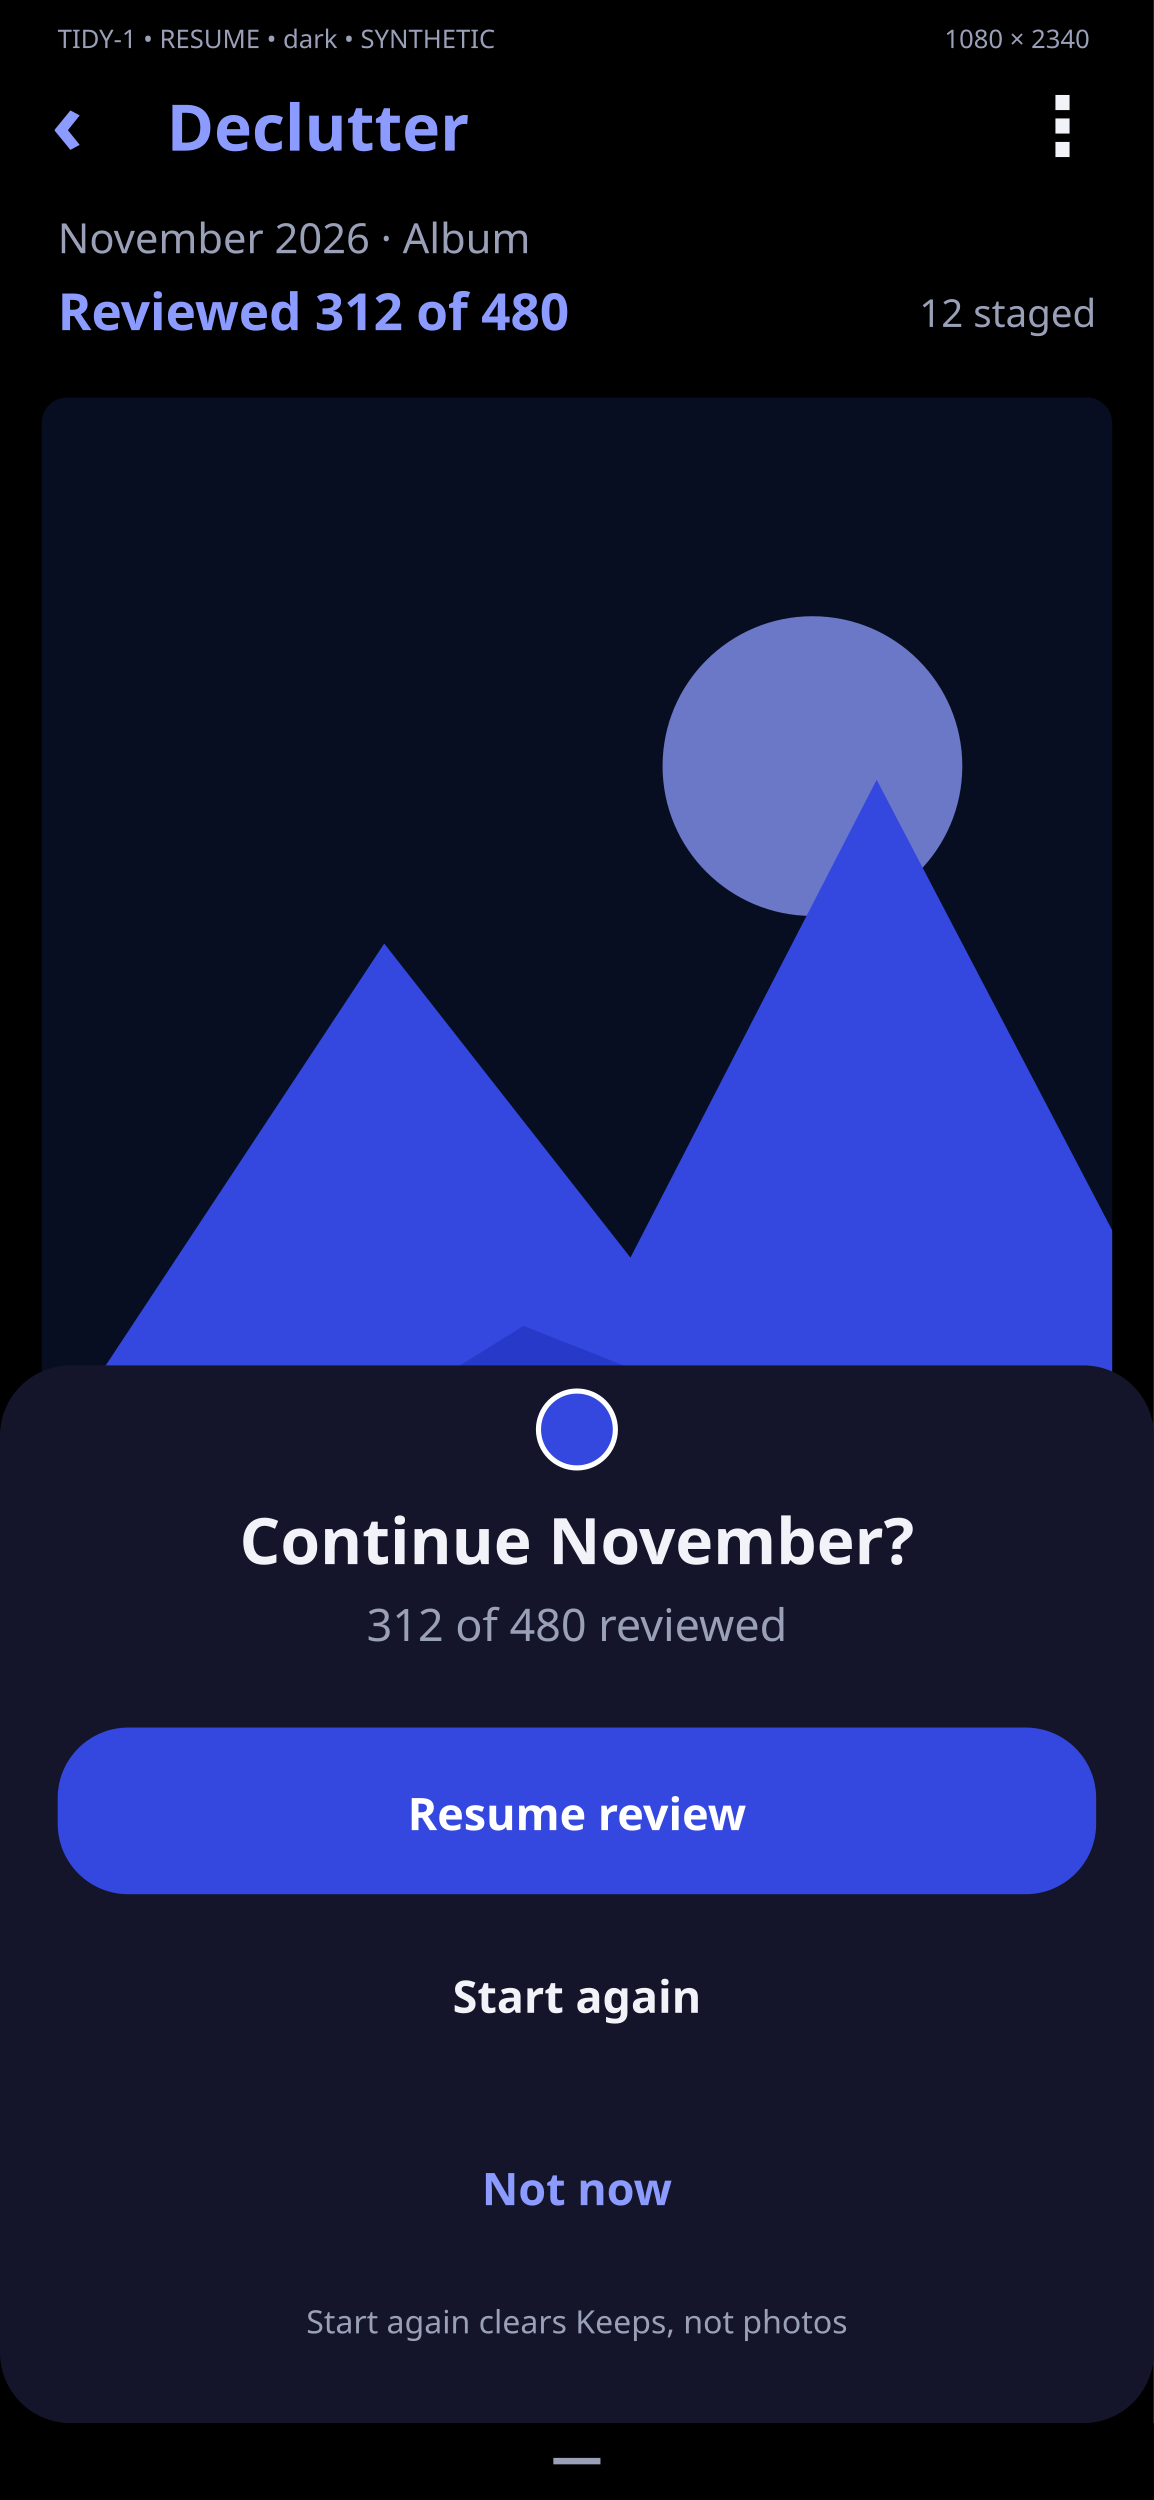
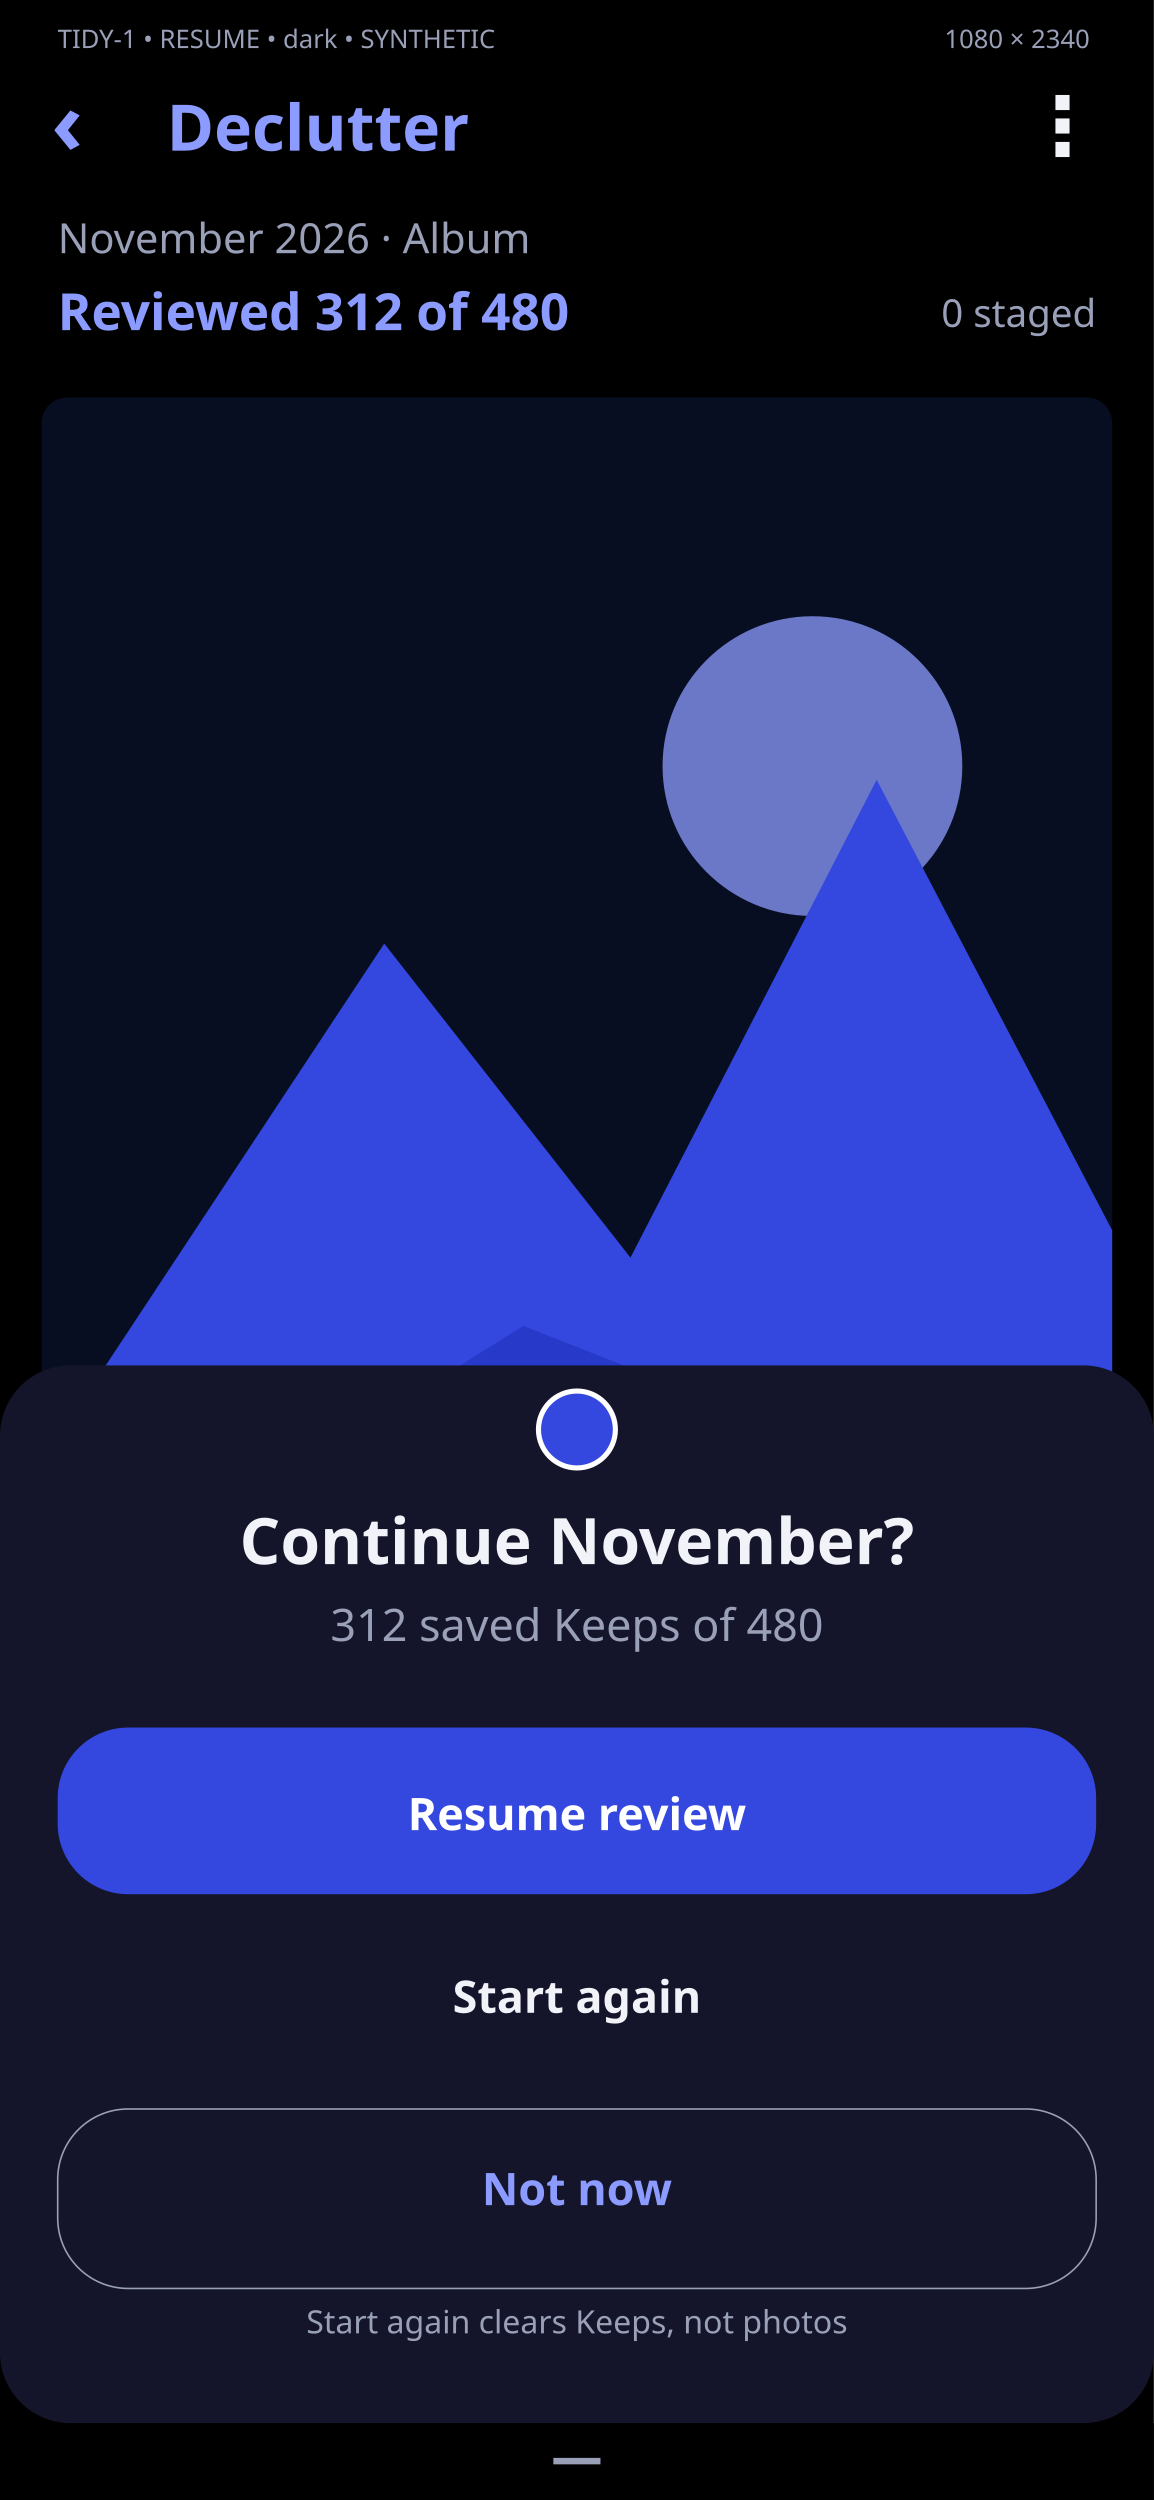
<svg xmlns="http://www.w3.org/2000/svg" width="1080" height="2340" viewBox="0 0 360 780" role="img" aria-label="Synthetic resume preflight at S24 plus resolution in dark theme">
  <rect x="0" y="0" width="360" height="780" rx="0" fill="#000000" opacity="1" />
  <text x="18" y="15" font-family="Funnel Sans, sans-serif" font-size="8" font-weight="500" fill="#9AA0B8" text-anchor="start">TIDY-1 • RESUME • dark • SYNTHETIC</text>
  <text x="340" y="15" font-family="Funnel Sans, sans-serif" font-size="8" font-weight="500" fill="#9AA0B8" text-anchor="end">1080 × 2340</text>
  <rect x="0" y="756" width="360" height="24" rx="0" fill="#000000" opacity="1" />
  <text x="180" y="772" font-family="Funnel Sans, sans-serif" font-size="12" font-weight="600" fill="#9AA0B8" text-anchor="middle">━━</text>
  <text x="16" y="48" font-family="Funnel Sans, sans-serif" font-size="27" font-weight="600" fill="#8C9BFF" text-anchor="start">‹</text>
  <text x="52" y="47" font-family="Funnel Sans, sans-serif" font-size="20" font-weight="700" fill="#8C9BFF" text-anchor="start">Declutter</text>
  <text x="344" y="48" font-family="Funnel Sans, sans-serif" font-size="25" font-weight="600" fill="#F2F3F8" text-anchor="end">⋮</text>
  <text x="18" y="79" font-family="Funnel Sans, sans-serif" font-size="13" font-weight="400" fill="#9AA0B8" text-anchor="start">November 2026 · Album</text>
  <text x="18" y="103" font-family="Funnel Sans, sans-serif" font-size="16" font-weight="700" fill="#8C9BFF" text-anchor="start">Reviewed 312 of 480</text>
-   <text x="342" y="102" font-family="Funnel Sans, sans-serif" font-size="12" font-weight="500" fill="#9AA0B8" text-anchor="end">12 staged</text>
+   <text x="342" y="102" font-family="Funnel Sans, sans-serif" font-size="12" font-weight="500" fill="#9AA0B8" text-anchor="end">0 staged</text>
  <rect x="13" y="124" width="334" height="426" rx="8" fill="#070E21" opacity="1" />
  <circle cx="253.48" cy="239.02" r="46.76" fill="#8C9BFF" opacity=".75" />
  <path d="M13 456.28L119.88 294.4L196.7 392.38L273.52 243.28L347 383.86V550H13Z" fill="#3448E0" />
  <path d="M13 507.4L163.3 413.68L347 486.1V550H13Z" fill="#2639C9" />
  <rect x="0" y="426" width="360" height="330" rx="22" fill="#14152A" opacity="1" />
  <circle cx="180" cy="446" r="12" fill="#3448E0" stroke="#FFFFFF" stroke-width="1.6" />
  <text x="180" y="488" font-family="Funnel Sans, sans-serif" font-size="20" font-weight="700" fill="#F2F3F8" text-anchor="middle">Continue November?</text>
-   <text x="180" y="512" font-family="Funnel Sans, sans-serif" font-size="14" font-weight="400" fill="#9AA0B8" text-anchor="middle">312 of 480 reviewed</text>
+   <text x="180" y="512" font-family="Funnel Sans, sans-serif" font-size="14" font-weight="400" fill="#9AA0B8" text-anchor="middle">312 saved Keeps of 480</text>
  <rect x="18" y="539" width="324" height="52" rx="22" fill="#3448E0" opacity="1" />
  <text x="180" y="571" font-family="Funnel Sans, sans-serif" font-size="14" font-weight="600" fill="#FFFFFF" text-anchor="middle">Resume review</text>
  <rect x="18" y="596" width="324" height="52" rx="22" fill="#14152A" opacity="1" />
  <text x="180" y="628" font-family="Funnel Sans, sans-serif" font-size="14" font-weight="600" fill="#F2F3F8" text-anchor="middle">Start again</text>
+   <rect x="18" y="658" width="324" height="56" rx="22" fill="#14152A" stroke="#9AA0B8" stroke-width="0.5" />
  <text x="180" y="688" font-family="Funnel Sans, sans-serif" font-size="14" font-weight="600" fill="#8C9BFF" text-anchor="middle">Not now</text>
  <text x="180" y="728" font-family="Funnel Sans, sans-serif" font-size="10" font-weight="400" fill="#9AA0B8" text-anchor="middle">Start again clears Keeps, not photos</text>
</svg>
